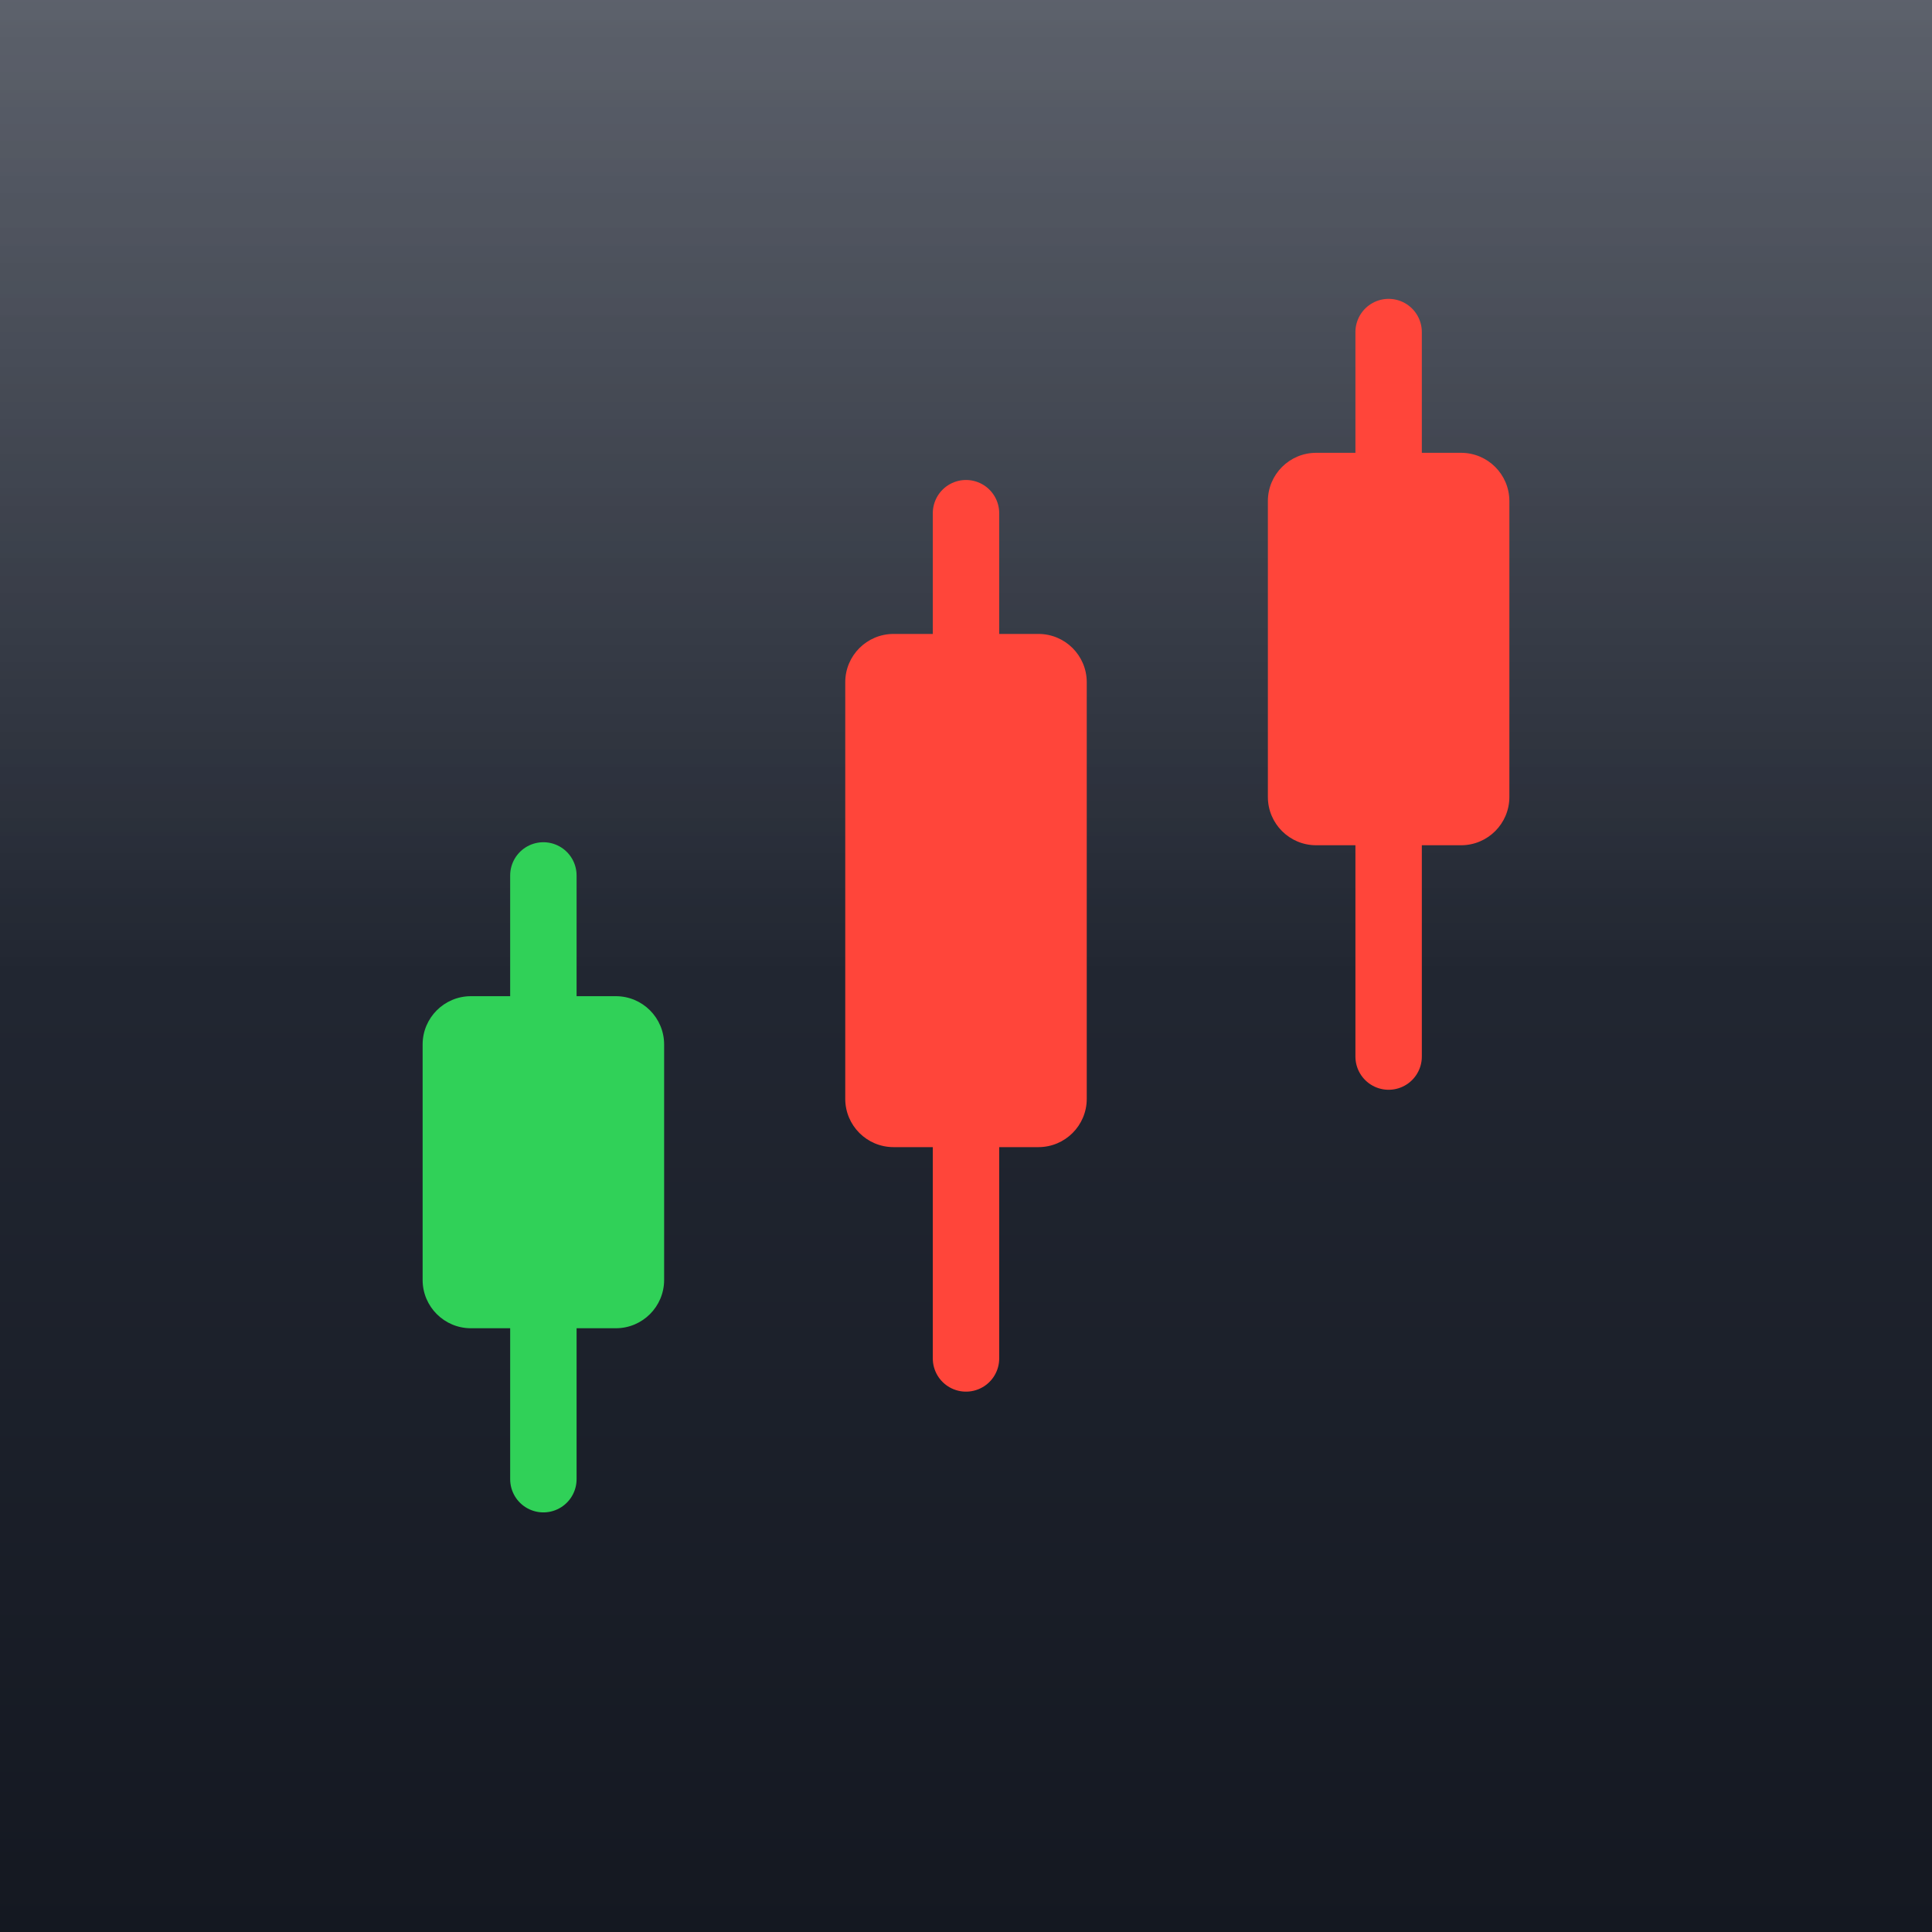
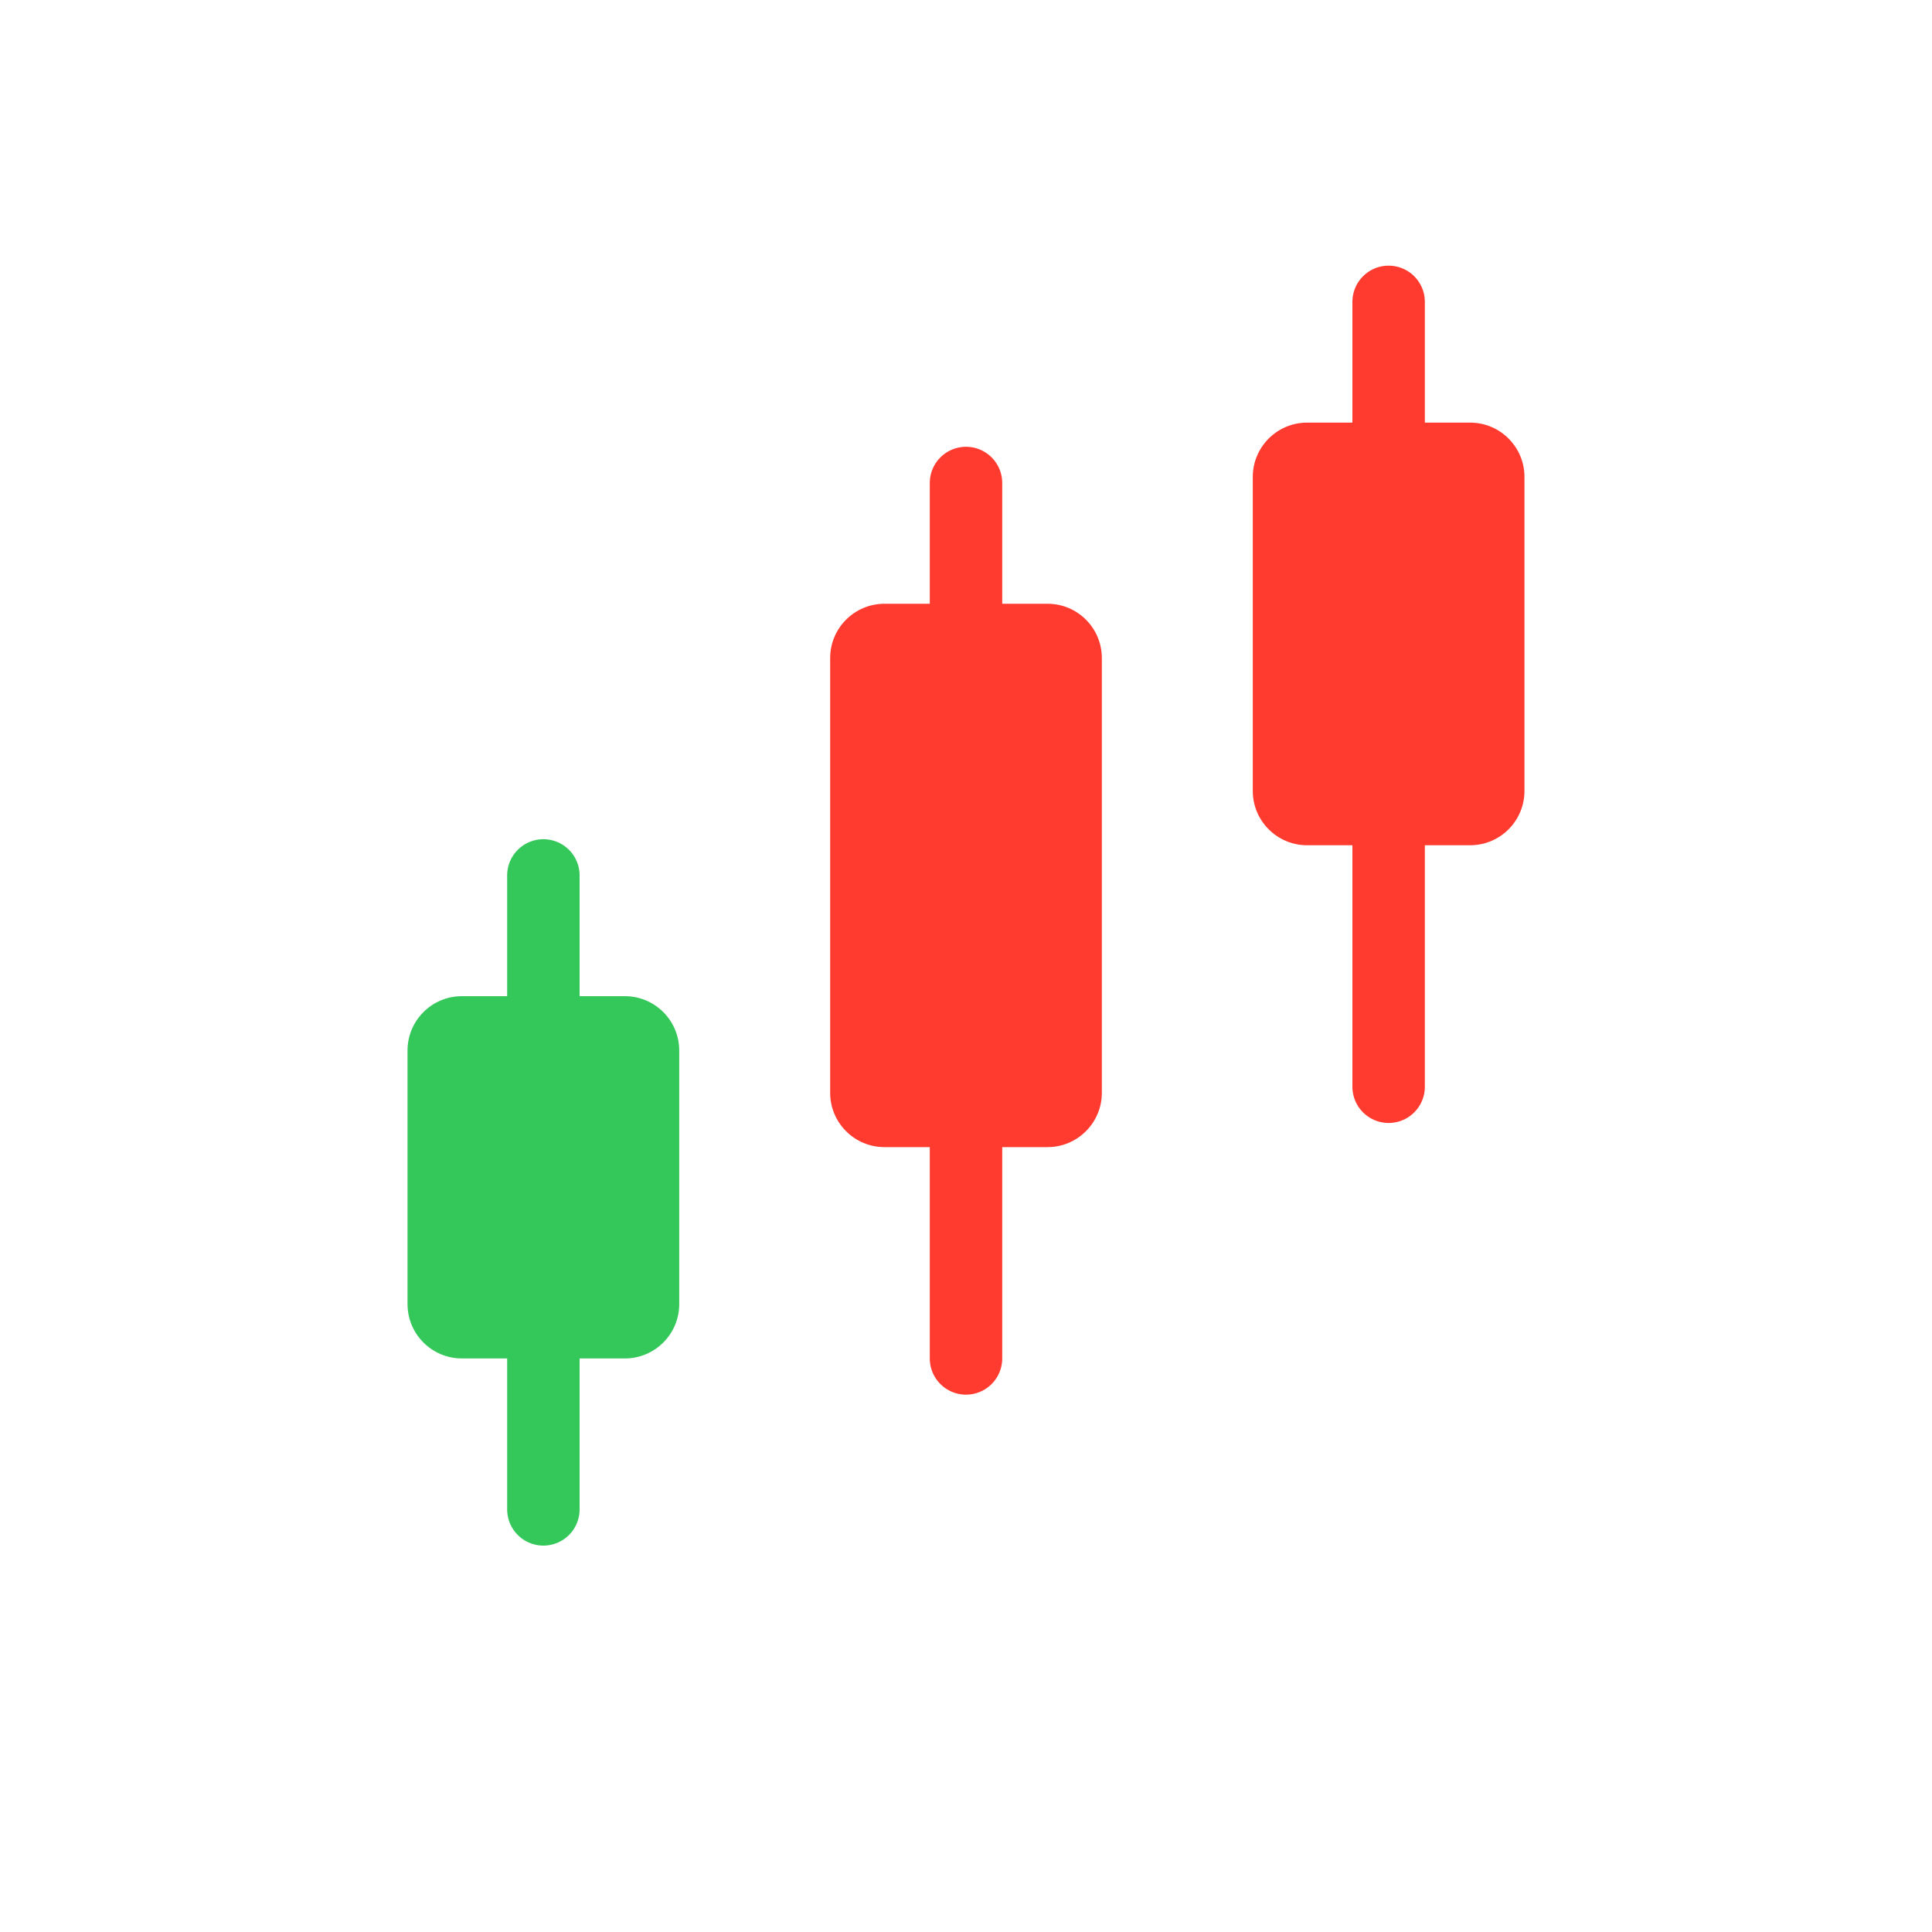
<svg xmlns="http://www.w3.org/2000/svg" viewBox="0 0 64 64">
-   <defs>
-     <linearGradient id="bg" x1="0" y1="0" x2="0" y2="1">
-       <stop offset="0" stop-color="#2f3542" />
-       <stop offset="1" stop-color="#141821" />
-     </linearGradient>
-     <linearGradient id="hl" x1="0" y1="0" x2="0" y2="1">
-       <stop offset="0" stop-color="#fff" stop-opacity=".22" />
-       <stop offset=".5" stop-color="#fff" stop-opacity="0" />
-     </linearGradient>
-   </defs>
-   <rect width="64" height="64" fill="url(#bg)" />
-   <rect width="64" height="64" fill="url(#hl)" />
-   <g stroke-width="2.2" stroke-linecap="round">
-     <path d="M18 29V49" stroke="#30d158" />
-     <path d="M32 17V45" stroke="#ff453a" />
-     <path d="M46 11V35" stroke="#ff453a" />
+   <g stroke-width="2.4" stroke-linecap="round">
+     <path d="M18 29V50" stroke="#34c759" />
+     <path d="M32 16V45" stroke="#ff3b30" />
+     <path d="M46 10V36" stroke="#ff3b30" />
  </g>
-   <rect x="14" y="33" width="8" height="11" rx="1.6" fill="#30d158" />
-   <rect x="28" y="21" width="8" height="17" rx="1.6" fill="#ff453a" />
-   <rect x="42" y="15" width="8" height="13" rx="1.6" fill="#ff453a" />
+   <rect x="13.5" y="33" width="9" height="12" rx="1.8" fill="#34c759" />
+   <rect x="27.5" y="20" width="9" height="18" rx="1.8" fill="#ff3b30" />
+   <rect x="41.5" y="14" width="9" height="14" rx="1.8" fill="#ff3b30" />
</svg>
